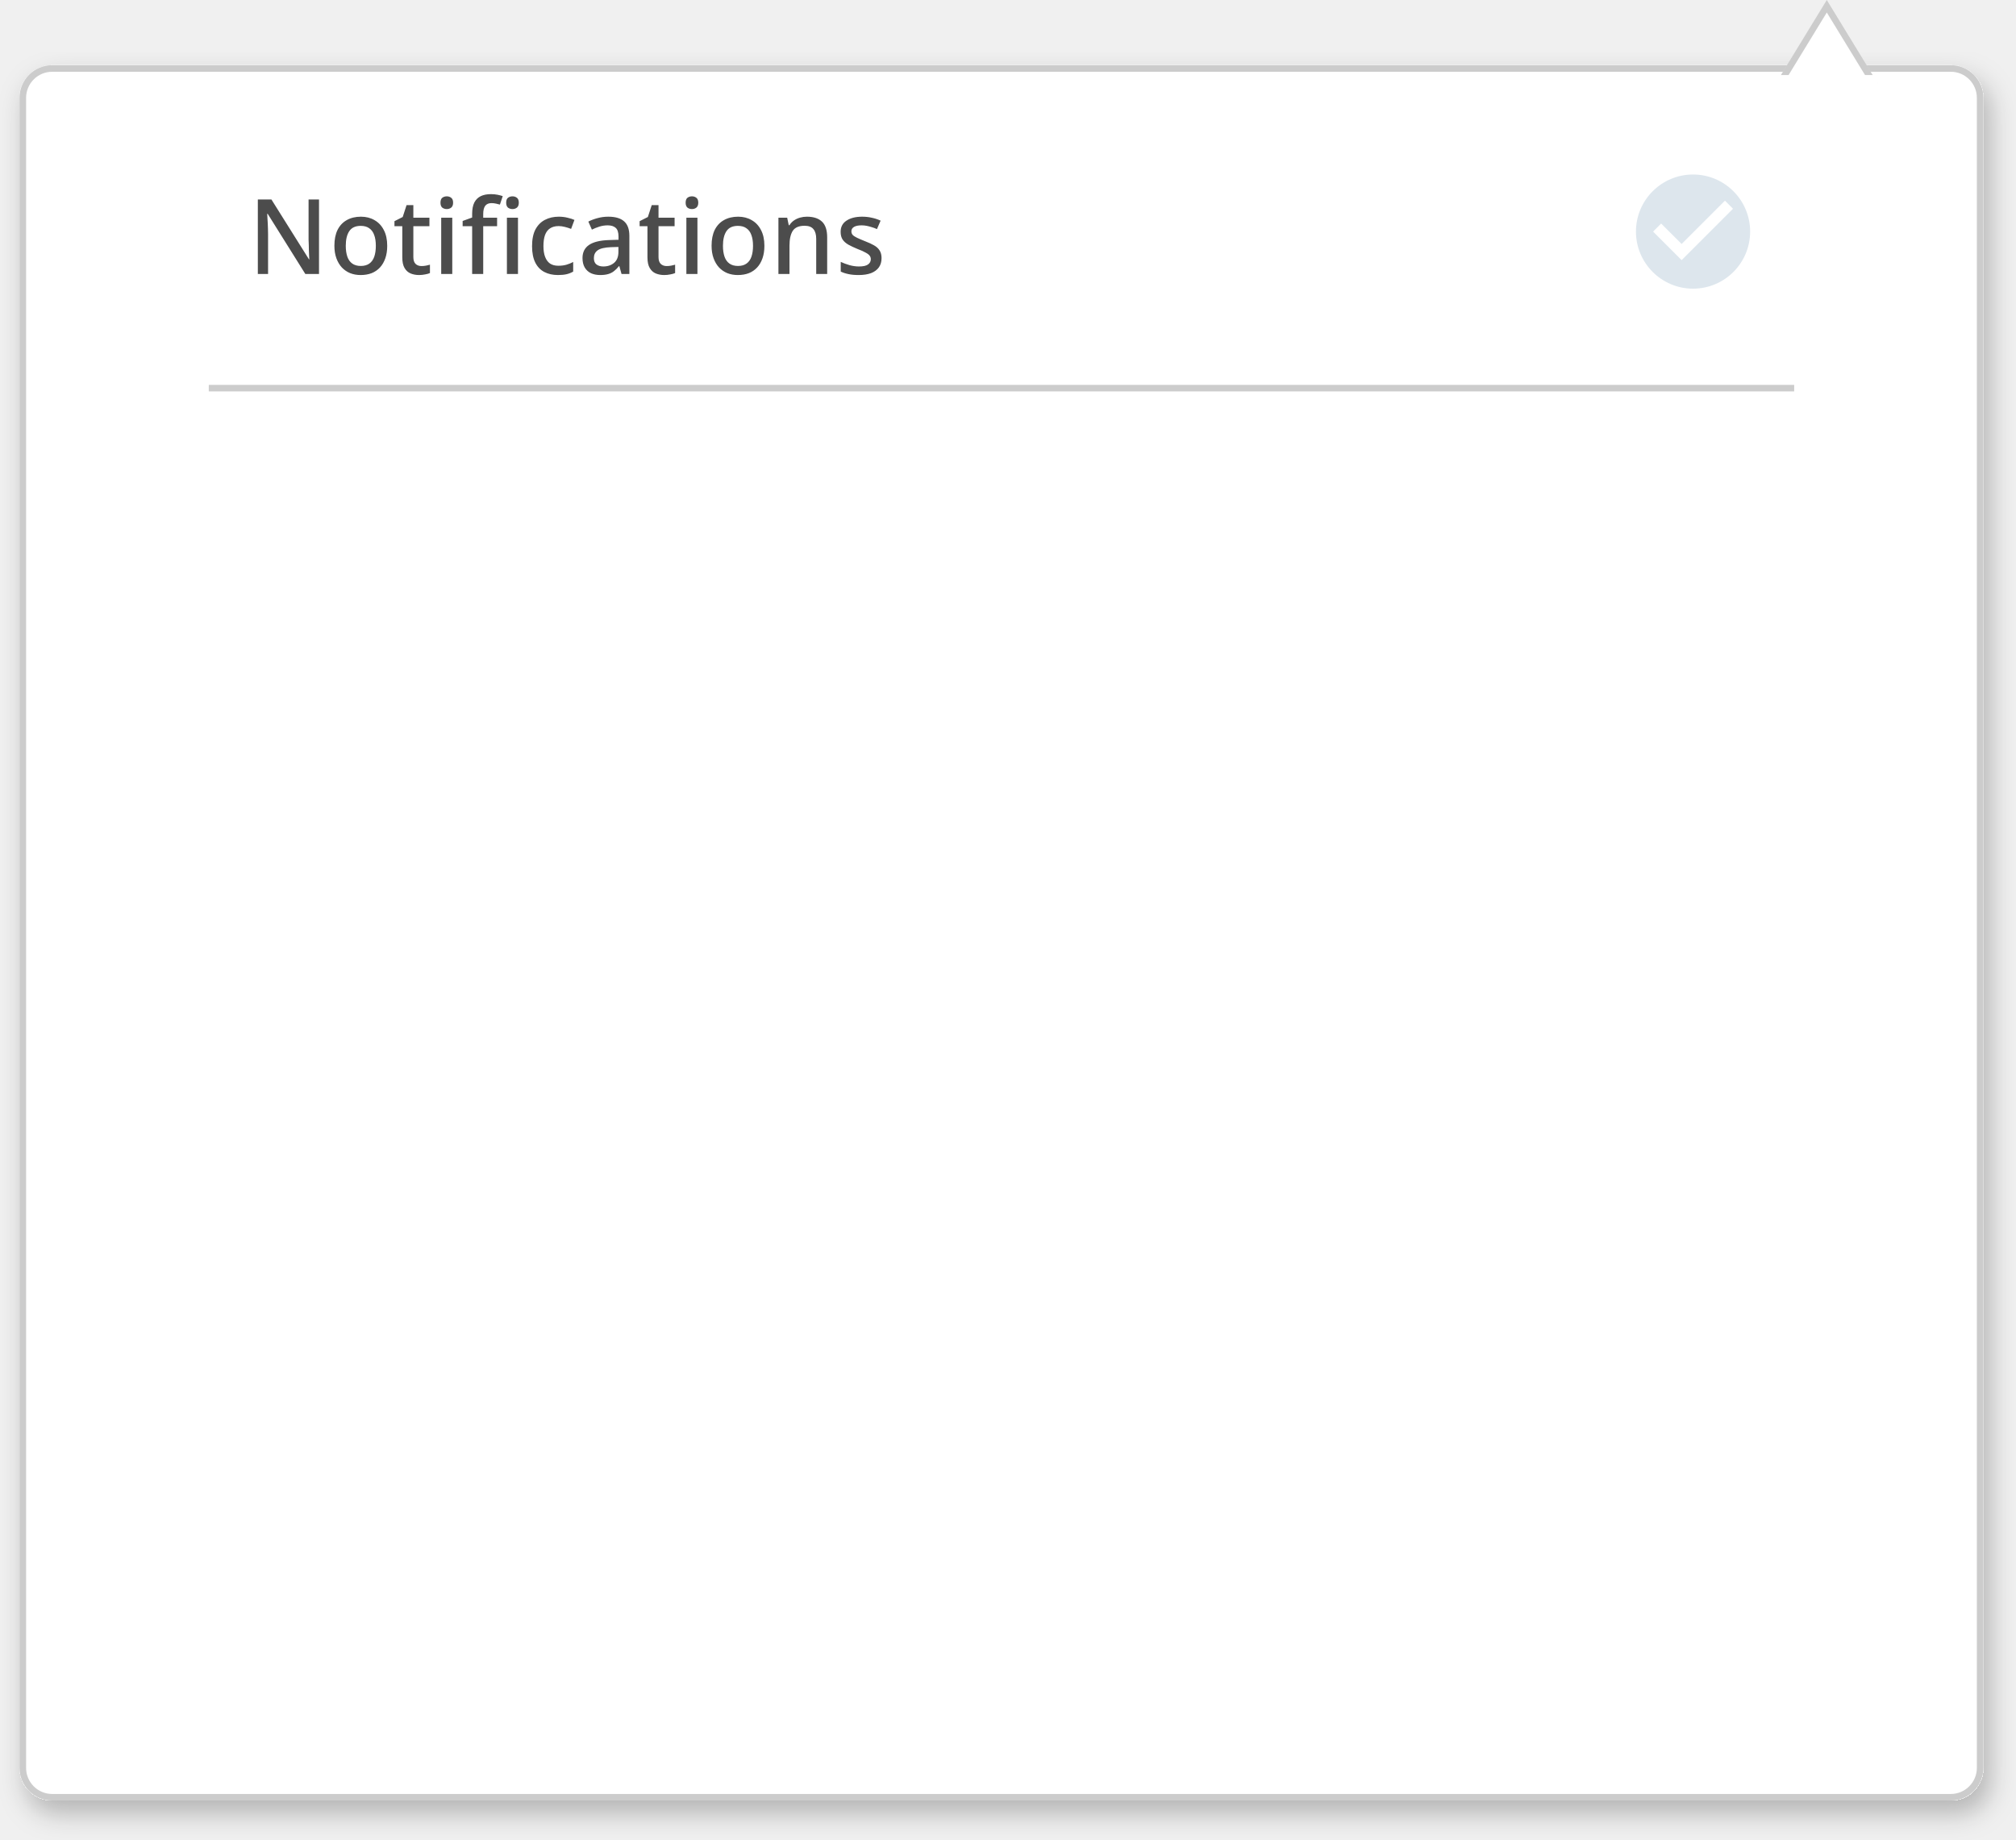
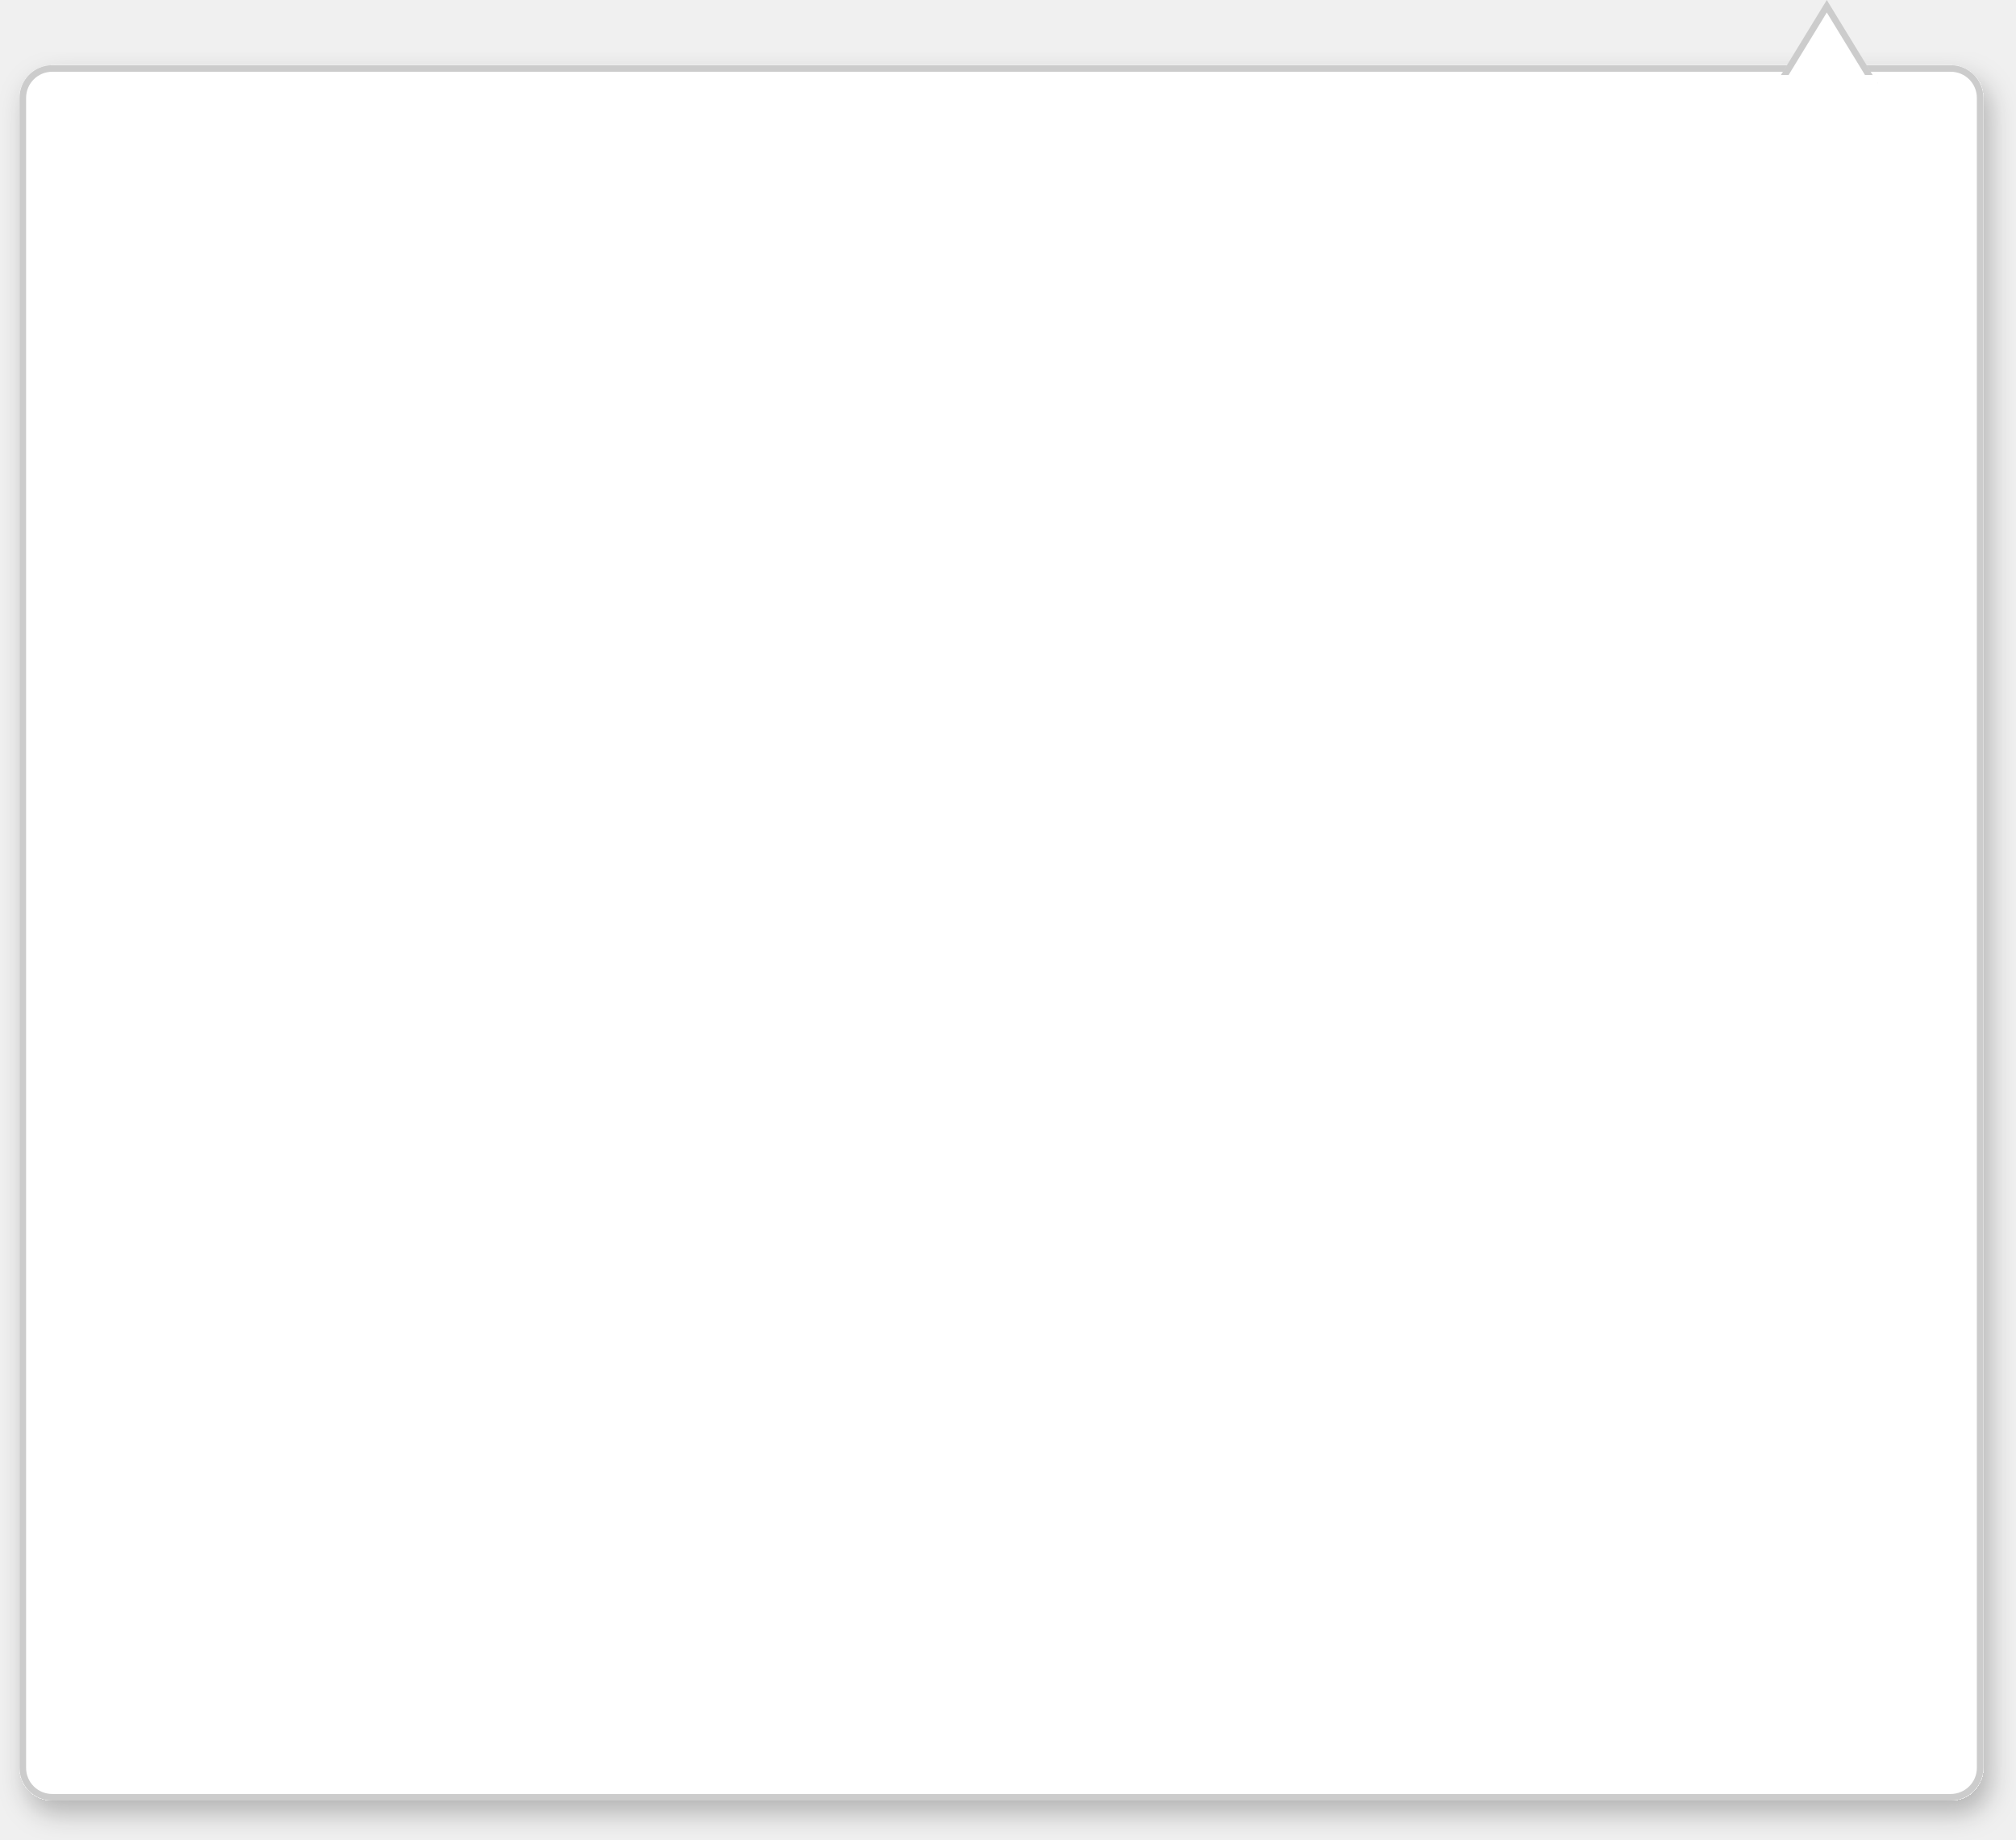
<svg xmlns="http://www.w3.org/2000/svg" width="309" height="282" viewBox="0 0 309 282" fill="none">
-   <g filter="url(#filter0_d_165_184)">
+   <g filter="url(#filter0_d_92_16043)">
    <rect x="3" y="10" width="301" height="266" rx="5" fill="white" />
    <rect x="3.5" y="10.5" width="300" height="265" rx="4.5" stroke="black" stroke-opacity="0.2" />
  </g>
  <path d="M280 0L287.794 12.75H272.206L280 0Z" fill="white" />
  <path d="M286.902 12.25H273.098L280 0.958L286.902 12.25Z" stroke="black" stroke-opacity="0.2" />
  <line x1="272" y1="12.25" x2="287.8" y2="12.25" stroke="white" stroke-width="1.5" stroke-linejoin="round" />
-   <path d="M48.896 42H46.8L41.024 32.768H40.96C40.971 32.981 40.981 33.211 40.992 33.456C41.013 33.701 41.029 33.963 41.04 34.24C41.051 34.507 41.061 34.784 41.072 35.072C41.083 35.349 41.088 35.632 41.088 35.92V42H39.52V30.576H41.6L47.36 39.76H47.408C47.397 39.6 47.387 39.403 47.376 39.168C47.365 38.923 47.355 38.661 47.344 38.384C47.344 38.107 47.339 37.824 47.328 37.536C47.317 37.248 47.307 36.976 47.296 36.72V30.576H48.896V42ZM59.35 37.68C59.35 38.395 59.254 39.029 59.062 39.584C58.87 40.139 58.598 40.608 58.246 40.992C57.894 41.376 57.467 41.669 56.966 41.872C56.465 42.064 55.899 42.16 55.27 42.16C54.694 42.16 54.16 42.064 53.67 41.872C53.179 41.669 52.752 41.376 52.39 40.992C52.038 40.608 51.761 40.139 51.558 39.584C51.355 39.029 51.254 38.389 51.254 37.664C51.254 36.715 51.414 35.909 51.734 35.248C52.065 34.587 52.534 34.085 53.142 33.744C53.761 33.392 54.486 33.216 55.318 33.216C56.107 33.216 56.8 33.392 57.398 33.744C58.006 34.085 58.48 34.587 58.822 35.248C59.174 35.909 59.35 36.72 59.35 37.68ZM52.998 37.68C52.998 38.32 53.078 38.875 53.238 39.344C53.398 39.803 53.648 40.155 53.99 40.4C54.331 40.645 54.769 40.768 55.302 40.768C55.835 40.768 56.273 40.645 56.614 40.4C56.955 40.155 57.206 39.803 57.366 39.344C57.526 38.875 57.606 38.32 57.606 37.68C57.606 37.019 57.52 36.464 57.35 36.016C57.19 35.568 56.939 35.227 56.598 34.992C56.267 34.747 55.83 34.624 55.286 34.624C54.486 34.624 53.904 34.891 53.542 35.424C53.179 35.957 52.998 36.709 52.998 37.68ZM64.604 40.784C64.828 40.784 65.057 40.763 65.292 40.72C65.526 40.677 65.729 40.629 65.9 40.576V41.856C65.719 41.941 65.473 42.011 65.164 42.064C64.855 42.128 64.545 42.16 64.236 42.16C63.767 42.16 63.334 42.08 62.94 41.92C62.556 41.76 62.246 41.483 62.012 41.088C61.777 40.693 61.66 40.144 61.66 39.44V34.672H60.46V33.904L61.724 33.264L62.316 31.44H63.356V33.376H65.82V34.672H63.356V39.408C63.356 39.877 63.468 40.224 63.692 40.448C63.926 40.672 64.231 40.784 64.604 40.784ZM69.321 33.376V42H67.625V33.376H69.321ZM68.489 30.096C68.745 30.096 68.969 30.171 69.161 30.32C69.353 30.469 69.449 30.72 69.449 31.072C69.449 31.413 69.353 31.664 69.161 31.824C68.969 31.973 68.745 32.048 68.489 32.048C68.212 32.048 67.977 31.973 67.785 31.824C67.603 31.664 67.513 31.413 67.513 31.072C67.513 30.72 67.603 30.469 67.785 30.32C67.977 30.171 68.212 30.096 68.489 30.096ZM76.192 34.672H74.064V42H72.368V34.672H70.912V33.872L72.368 33.344V32.8C72.368 32.064 72.48 31.477 72.704 31.04C72.939 30.592 73.27 30.267 73.696 30.064C74.123 29.861 74.64 29.76 75.248 29.76C75.622 29.76 75.963 29.792 76.272 29.856C76.582 29.92 76.843 29.989 77.056 30.064L76.624 31.36C76.454 31.307 76.256 31.259 76.032 31.216C75.808 31.163 75.574 31.136 75.328 31.136C74.902 31.136 74.582 31.275 74.368 31.552C74.166 31.829 74.064 32.251 74.064 32.816V33.376H76.192V34.672ZM79.392 33.376V42H77.696V33.376H79.392ZM78.56 30.096C78.816 30.096 79.04 30.171 79.232 30.32C79.424 30.469 79.52 30.72 79.52 31.072C79.52 31.413 79.424 31.664 79.232 31.824C79.04 31.973 78.816 32.048 78.56 32.048C78.283 32.048 78.048 31.973 77.856 31.824C77.675 31.664 77.584 31.413 77.584 31.072C77.584 30.72 77.675 30.469 77.856 30.32C78.048 30.171 78.283 30.096 78.56 30.096ZM85.519 42.16C84.729 42.16 84.036 42.005 83.439 41.696C82.841 41.387 82.377 40.907 82.047 40.256C81.716 39.595 81.551 38.757 81.551 37.744C81.551 36.677 81.727 35.813 82.079 35.152C82.441 34.491 82.927 34.005 83.535 33.696C84.153 33.376 84.857 33.216 85.647 33.216C86.127 33.216 86.575 33.269 86.991 33.376C87.417 33.472 87.769 33.584 88.047 33.712L87.535 35.088C87.236 34.971 86.916 34.869 86.575 34.784C86.244 34.699 85.929 34.656 85.631 34.656C85.097 34.656 84.655 34.773 84.303 35.008C83.961 35.232 83.705 35.573 83.535 36.032C83.375 36.48 83.295 37.045 83.295 37.728C83.295 38.379 83.38 38.928 83.551 39.376C83.721 39.824 83.972 40.165 84.303 40.4C84.644 40.624 85.065 40.736 85.567 40.736C86.047 40.736 86.468 40.683 86.831 40.576C87.193 40.469 87.535 40.331 87.855 40.16V41.632C87.545 41.813 87.209 41.947 86.847 42.032C86.484 42.117 86.041 42.16 85.519 42.16ZM93.234 33.216C94.323 33.216 95.133 33.456 95.666 33.936C96.2 34.405 96.466 35.147 96.466 36.16V42H95.266L94.93 40.8H94.867C94.621 41.109 94.365 41.365 94.099 41.568C93.843 41.771 93.544 41.92 93.203 42.016C92.872 42.112 92.466 42.16 91.987 42.16C91.475 42.16 91.01 42.069 90.594 41.888C90.189 41.696 89.869 41.408 89.635 41.024C89.4 40.629 89.282 40.139 89.282 39.552C89.282 38.677 89.613 38.011 90.275 37.552C90.947 37.093 91.965 36.843 93.331 36.8L94.802 36.752V36.272C94.802 35.632 94.659 35.184 94.371 34.928C94.082 34.672 93.677 34.544 93.154 34.544C92.707 34.544 92.28 34.608 91.874 34.736C91.469 34.864 91.085 35.019 90.722 35.2L90.178 33.968C90.584 33.755 91.048 33.579 91.57 33.44C92.104 33.291 92.659 33.216 93.234 33.216ZM93.635 37.888C92.653 37.931 91.971 38.096 91.587 38.384C91.213 38.661 91.026 39.056 91.026 39.568C91.026 40.016 91.16 40.341 91.427 40.544C91.704 40.747 92.05 40.848 92.466 40.848C93.138 40.848 93.693 40.661 94.13 40.288C94.568 39.915 94.787 39.355 94.787 38.608V37.856L93.635 37.888ZM102.182 40.784C102.406 40.784 102.635 40.763 102.87 40.72C103.105 40.677 103.307 40.629 103.478 40.576V41.856C103.297 41.941 103.051 42.011 102.742 42.064C102.433 42.128 102.123 42.16 101.814 42.16C101.345 42.16 100.913 42.08 100.518 41.92C100.134 41.76 99.825 41.483 99.59 41.088C99.355 40.693 99.238 40.144 99.238 39.44V34.672H98.038V33.904L99.302 33.264L99.894 31.44H100.934V33.376H103.398V34.672H100.934V39.408C100.934 39.877 101.046 40.224 101.27 40.448C101.505 40.672 101.809 40.784 102.182 40.784ZM106.899 33.376V42H105.203V33.376H106.899ZM106.067 30.096C106.323 30.096 106.547 30.171 106.739 30.32C106.931 30.469 107.027 30.72 107.027 31.072C107.027 31.413 106.931 31.664 106.739 31.824C106.547 31.973 106.323 32.048 106.067 32.048C105.79 32.048 105.555 31.973 105.363 31.824C105.182 31.664 105.091 31.413 105.091 31.072C105.091 30.72 105.182 30.469 105.363 30.32C105.555 30.171 105.79 30.096 106.067 30.096ZM117.162 37.68C117.162 38.395 117.066 39.029 116.874 39.584C116.682 40.139 116.41 40.608 116.058 40.992C115.706 41.376 115.28 41.669 114.778 41.872C114.277 42.064 113.712 42.16 113.082 42.16C112.506 42.16 111.973 42.064 111.482 41.872C110.992 41.669 110.565 41.376 110.202 40.992C109.85 40.608 109.573 40.139 109.37 39.584C109.168 39.029 109.066 38.389 109.066 37.664C109.066 36.715 109.226 35.909 109.546 35.248C109.877 34.587 110.346 34.085 110.954 33.744C111.573 33.392 112.298 33.216 113.13 33.216C113.92 33.216 114.613 33.392 115.21 33.744C115.818 34.085 116.293 34.587 116.634 35.248C116.986 35.909 117.162 36.72 117.162 37.68ZM110.81 37.68C110.81 38.32 110.89 38.875 111.05 39.344C111.21 39.803 111.461 40.155 111.802 40.4C112.144 40.645 112.581 40.768 113.114 40.768C113.648 40.768 114.085 40.645 114.426 40.4C114.768 40.155 115.018 39.803 115.178 39.344C115.338 38.875 115.418 38.32 115.418 37.68C115.418 37.019 115.333 36.464 115.162 36.016C115.002 35.568 114.752 35.227 114.41 34.992C114.08 34.747 113.642 34.624 113.098 34.624C112.298 34.624 111.717 34.891 111.354 35.424C110.992 35.957 110.81 36.709 110.81 37.68ZM123.68 33.216C124.683 33.216 125.451 33.467 125.984 33.968C126.518 34.469 126.784 35.275 126.784 36.384V42H125.104V36.624C125.104 35.952 124.96 35.451 124.672 35.12C124.395 34.779 123.947 34.608 123.328 34.608C122.454 34.608 121.846 34.869 121.504 35.392C121.174 35.915 121.008 36.667 121.008 37.648V42H119.312V33.376H120.656L120.896 34.528H120.992C121.184 34.229 121.419 33.984 121.696 33.792C121.974 33.6 122.283 33.456 122.624 33.36C122.966 33.264 123.318 33.216 123.68 33.216ZM135.119 39.568C135.119 40.133 134.98 40.608 134.703 40.992C134.425 41.376 134.025 41.669 133.503 41.872C132.98 42.064 132.351 42.16 131.615 42.16C131.007 42.16 130.484 42.112 130.047 42.016C129.62 41.931 129.225 41.803 128.863 41.632V40.144C129.247 40.325 129.689 40.491 130.191 40.64C130.692 40.779 131.183 40.848 131.663 40.848C132.303 40.848 132.761 40.747 133.039 40.544C133.327 40.341 133.471 40.069 133.471 39.728C133.471 39.536 133.417 39.365 133.311 39.216C133.204 39.056 133.001 38.896 132.703 38.736C132.415 38.565 131.988 38.373 131.423 38.16C130.879 37.936 130.415 37.717 130.031 37.504C129.647 37.28 129.353 37.019 129.151 36.72C128.948 36.411 128.847 36.016 128.847 35.536C128.847 34.789 129.145 34.219 129.743 33.824C130.351 33.419 131.151 33.216 132.143 33.216C132.665 33.216 133.156 33.269 133.615 33.376C134.084 33.472 134.537 33.621 134.975 33.824L134.415 35.12C134.169 35.003 133.913 34.907 133.647 34.832C133.391 34.747 133.129 34.677 132.863 34.624C132.607 34.571 132.34 34.544 132.062 34.544C131.551 34.544 131.161 34.624 130.895 34.784C130.628 34.944 130.495 35.168 130.495 35.456C130.495 35.659 130.553 35.835 130.671 35.984C130.799 36.133 131.017 36.283 131.327 36.432C131.636 36.581 132.057 36.763 132.591 36.976C133.124 37.179 133.577 37.387 133.951 37.6C134.335 37.813 134.623 38.075 134.815 38.384C135.017 38.693 135.119 39.088 135.119 39.568Z" fill="black" fill-opacity="0.7" />
-   <path fill-rule="evenodd" clip-rule="evenodd" d="M259.5 26.75C254.67 26.75 250.75 30.67 250.75 35.5C250.75 40.33 254.67 44.25 259.5 44.25C264.33 44.25 268.25 40.33 268.25 35.5C268.25 30.67 264.33 26.75 259.5 26.75ZM257.75 39.875L253.375 35.5L254.609 34.266L257.75 37.399L264.391 30.758L265.625 32L257.75 39.875Z" fill="#DDE6ED" />
-   <line x1="32" y1="59.5" x2="275" y2="59.5" stroke="black" stroke-opacity="0.2" />
  <defs>
-     <filter id="filter0_d_165_184" x="0" y="8" width="309" height="274" filterUnits="userSpaceOnUse" color-interpolation-filters="sRGB">
+     <filter id="filter0_d_92_16043" x="0" y="8" width="309" height="274" filterUnits="userSpaceOnUse" color-interpolation-filters="sRGB">
      <feFlood flood-opacity="0" result="BackgroundImageFix" />
      <feColorMatrix in="SourceAlpha" type="matrix" values="0 0 0 0 0 0 0 0 0 0 0 0 0 0 0 0 0 0 127 0" result="hardAlpha" />
      <feOffset dx="1" dy="2" />
      <feGaussianBlur stdDeviation="2" />
      <feComposite in2="hardAlpha" operator="out" />
      <feColorMatrix type="matrix" values="0 0 0 0 0 0 0 0 0 0 0 0 0 0 0 0 0 0 0.25 0" />
-       <feBlend mode="normal" in2="BackgroundImageFix" result="effect1_dropShadow_165_184" />
-       <feBlend mode="normal" in="SourceGraphic" in2="effect1_dropShadow_165_184" result="shape" />
+       <feBlend mode="normal" in2="BackgroundImageFix" result="effect1_dropShadow_92_16043" />
+       <feBlend mode="normal" in="SourceGraphic" in2="effect1_dropShadow_92_16043" result="shape" />
    </filter>
  </defs>
</svg>
